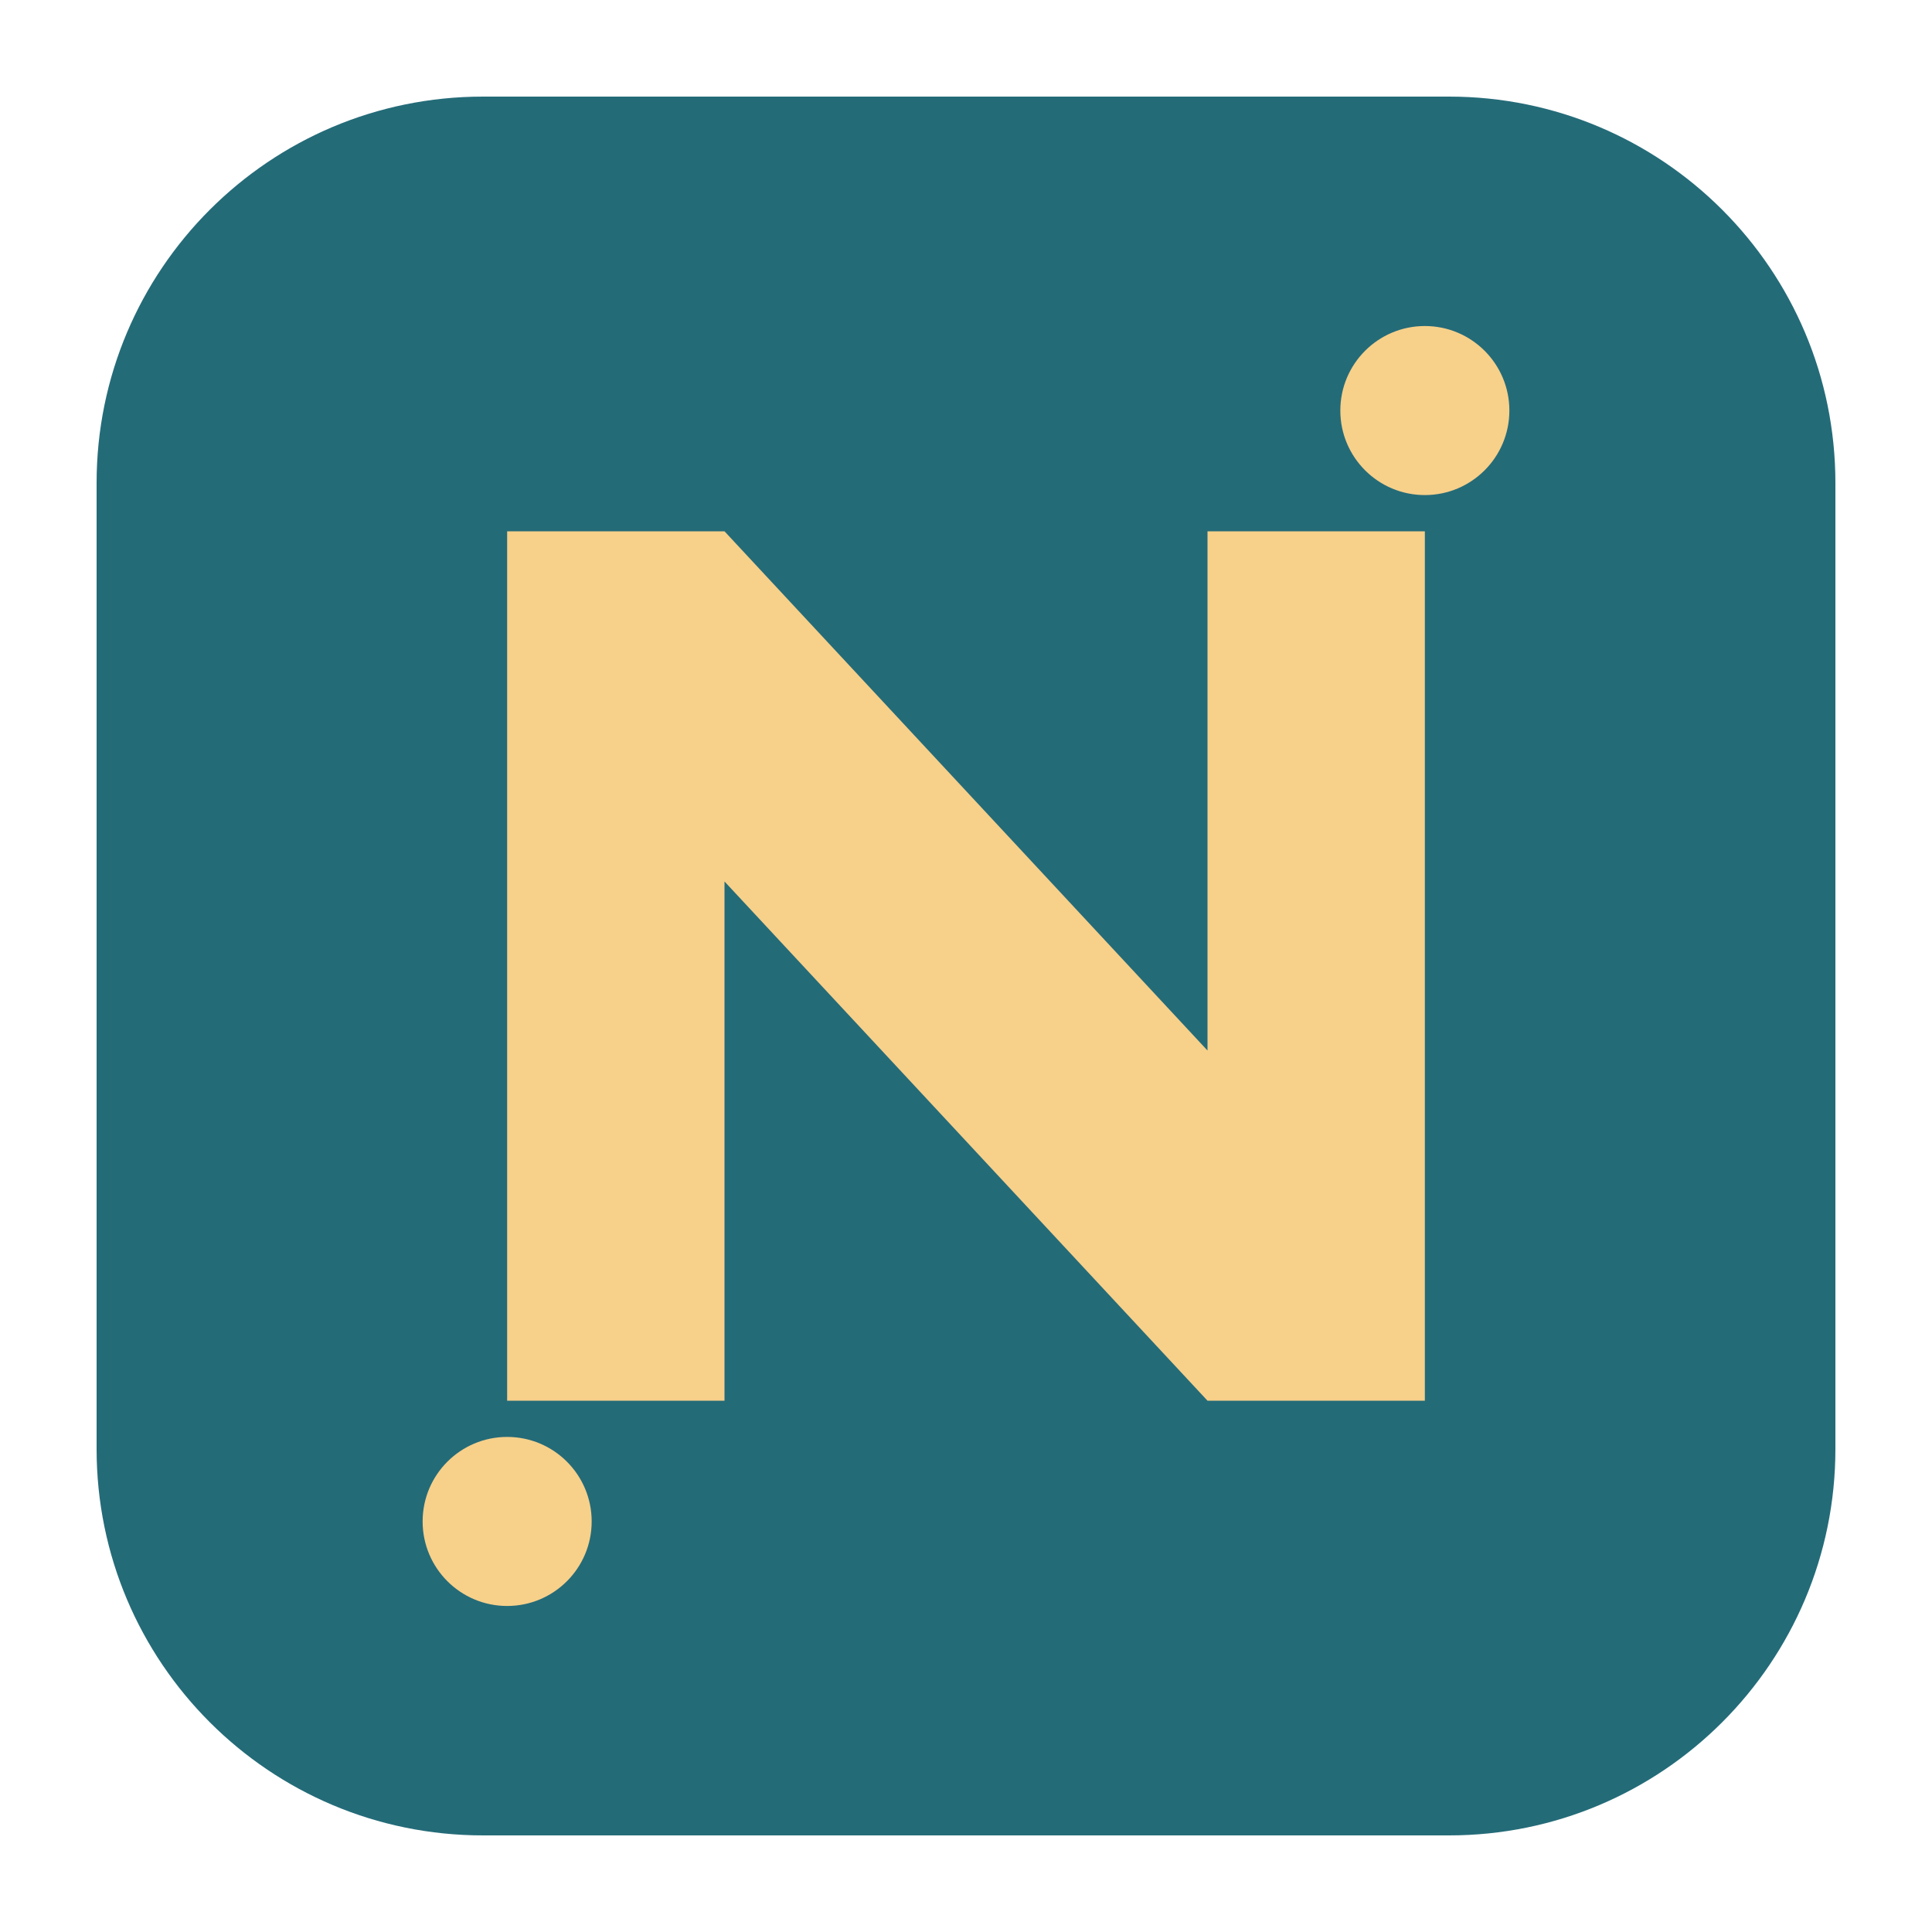
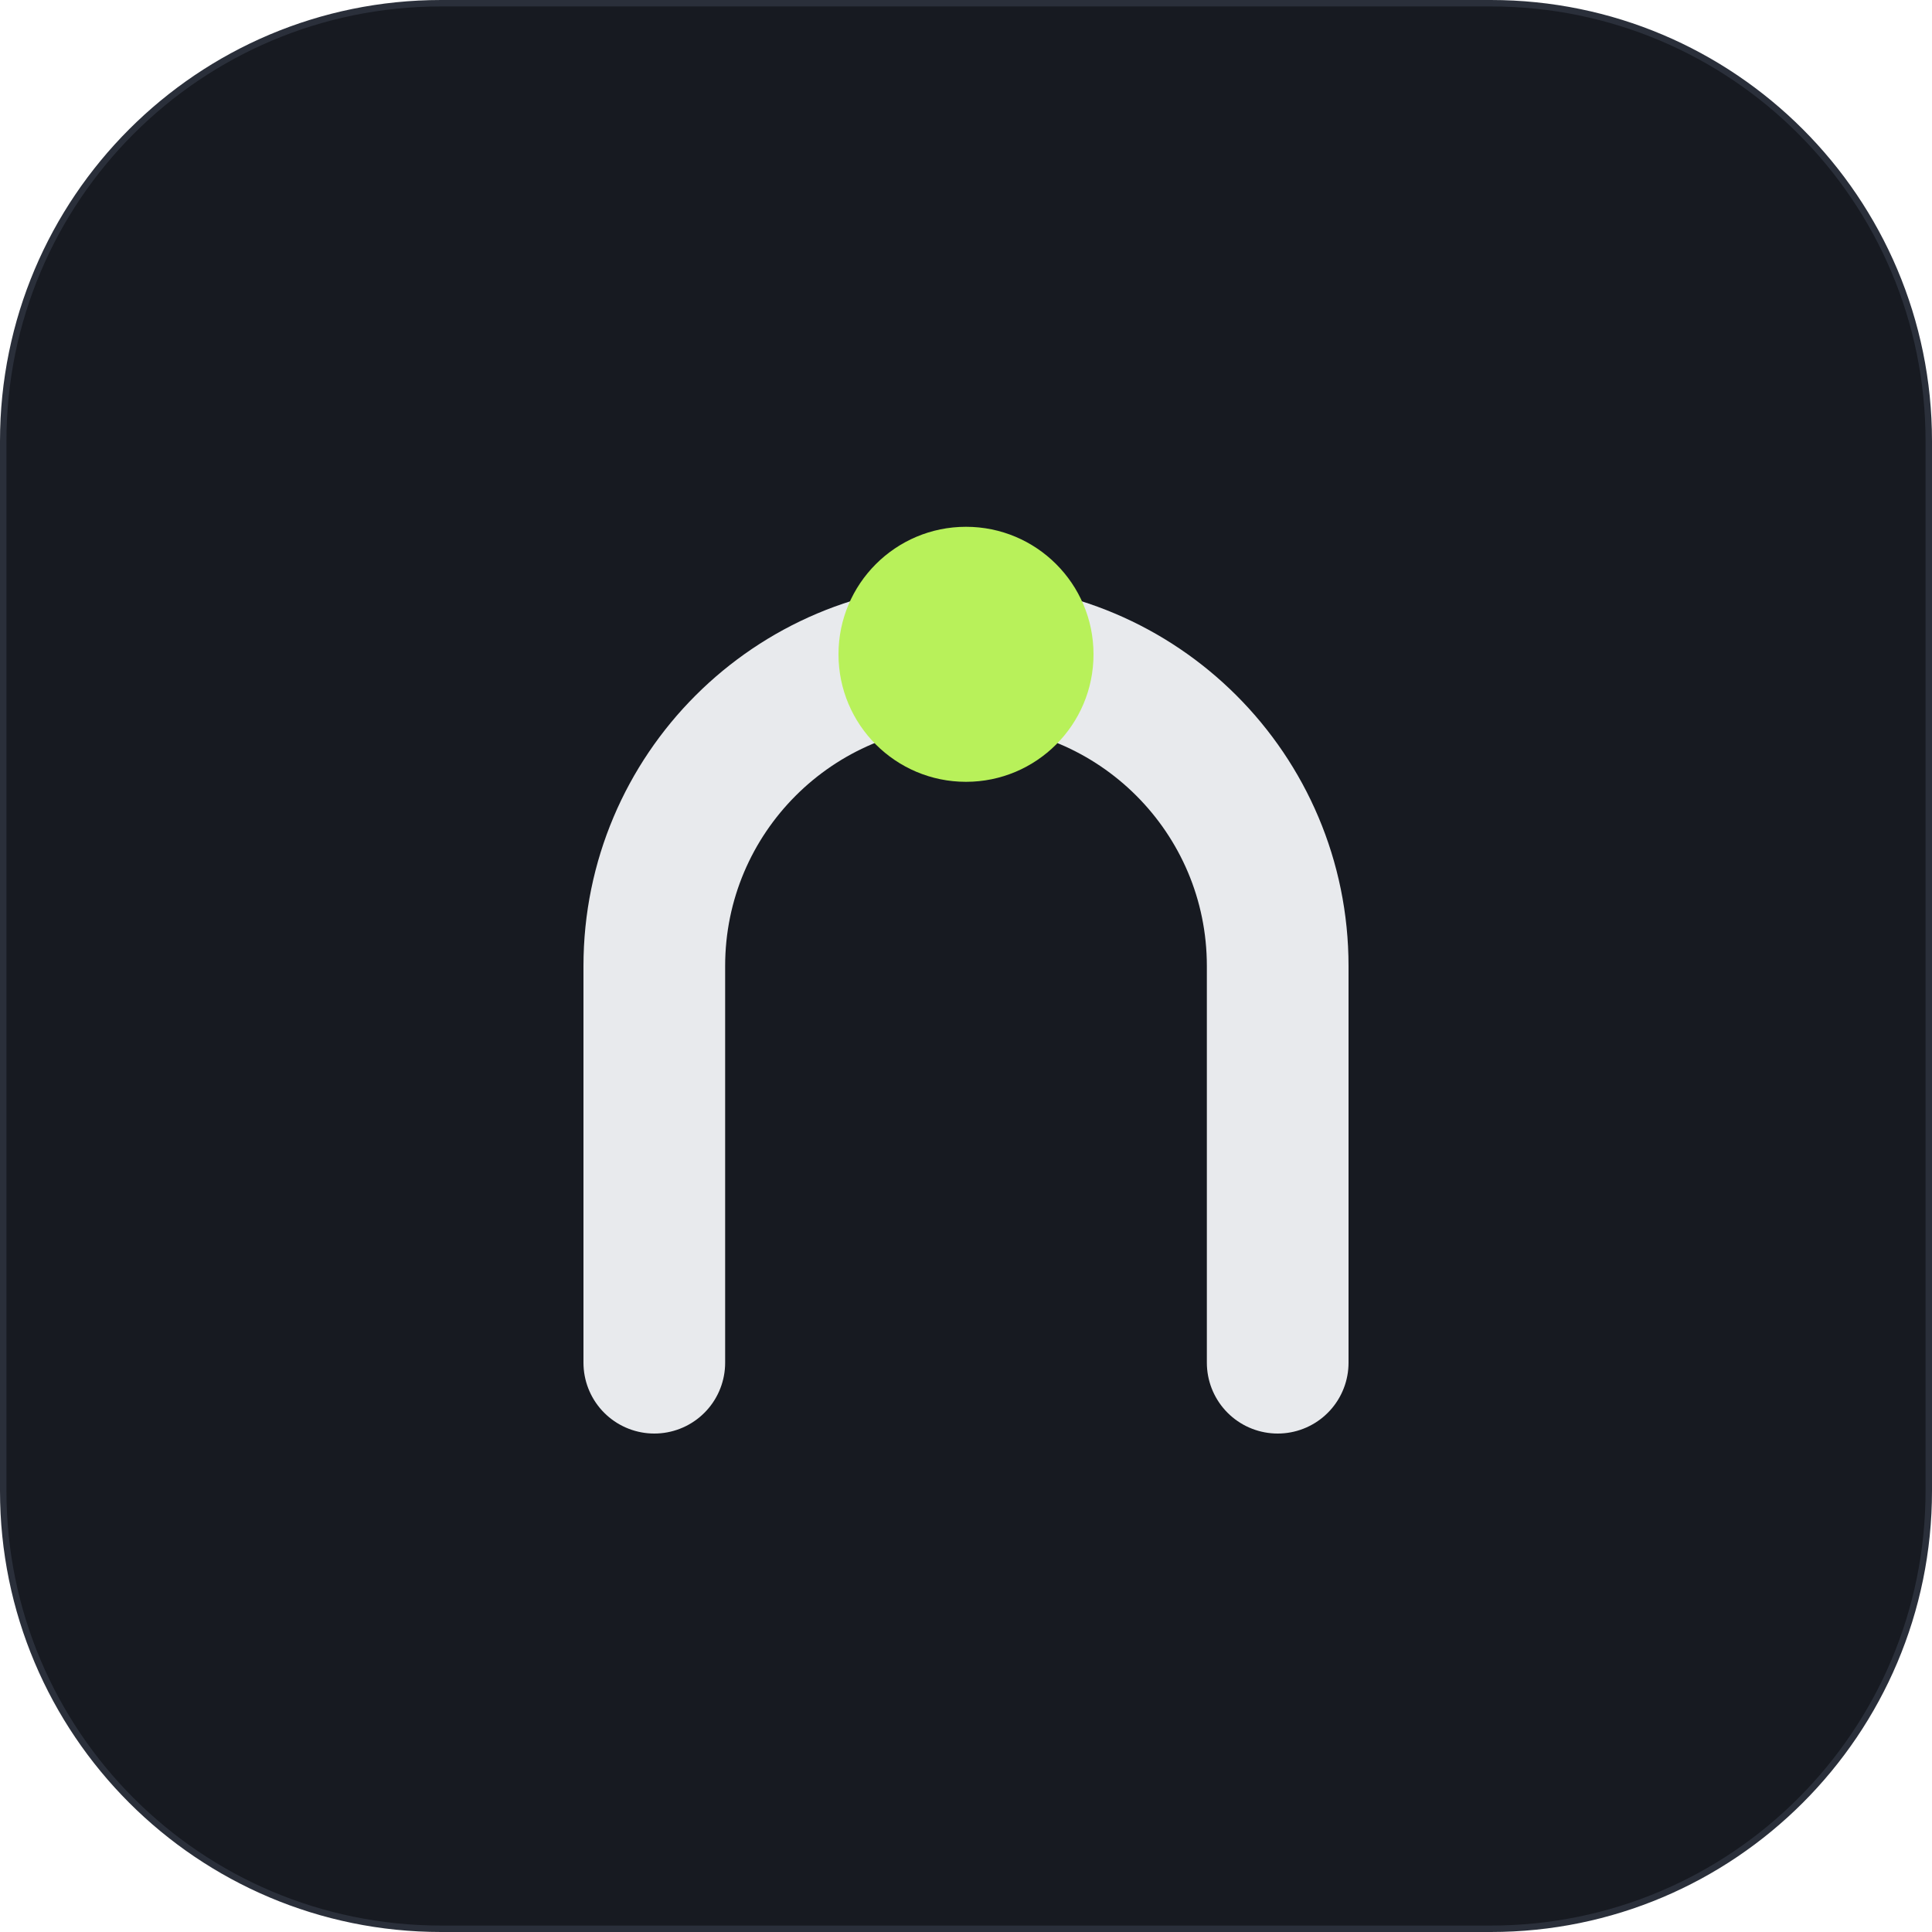
- <svg xmlns="http://www.w3.org/2000/svg" viewBox="0 0 160 160" role="img" aria-labelledby="title desc">
-   <rect x="8" y="8" width="144" height="144" rx="32" fill="#246b78" />
-   <path d="M42 116V44h18l40 43V44h18v72h-18L60 73v43z" fill="#f7d08a" />
-   <circle cx="42" cy="126" r="7" fill="#f7d08a" />
-   <circle cx="118" cy="34" r="7" fill="#f7d08a" />
+ <svg xmlns="http://www.w3.org/2000/svg" width="300" height="300" viewBox="0 0 300 300" role="img" aria-label="nexo">
+   <rect x="0.5" y="0.5" width="299" height="299" rx="68" fill="#171A21" stroke="#2A2F3A" />
+   <g transform="translate(40 40) scale(2.2)">
+     <path d="M28 78 L28 50 A22 22 0 0 1 72 50 L72 78" fill="none" stroke="#E8EAED" stroke-width="10" stroke-linecap="round" stroke-linejoin="round" />
+     <circle cx="50" cy="28" r="9" fill="#B8F15A" />
+   </g>
</svg>
